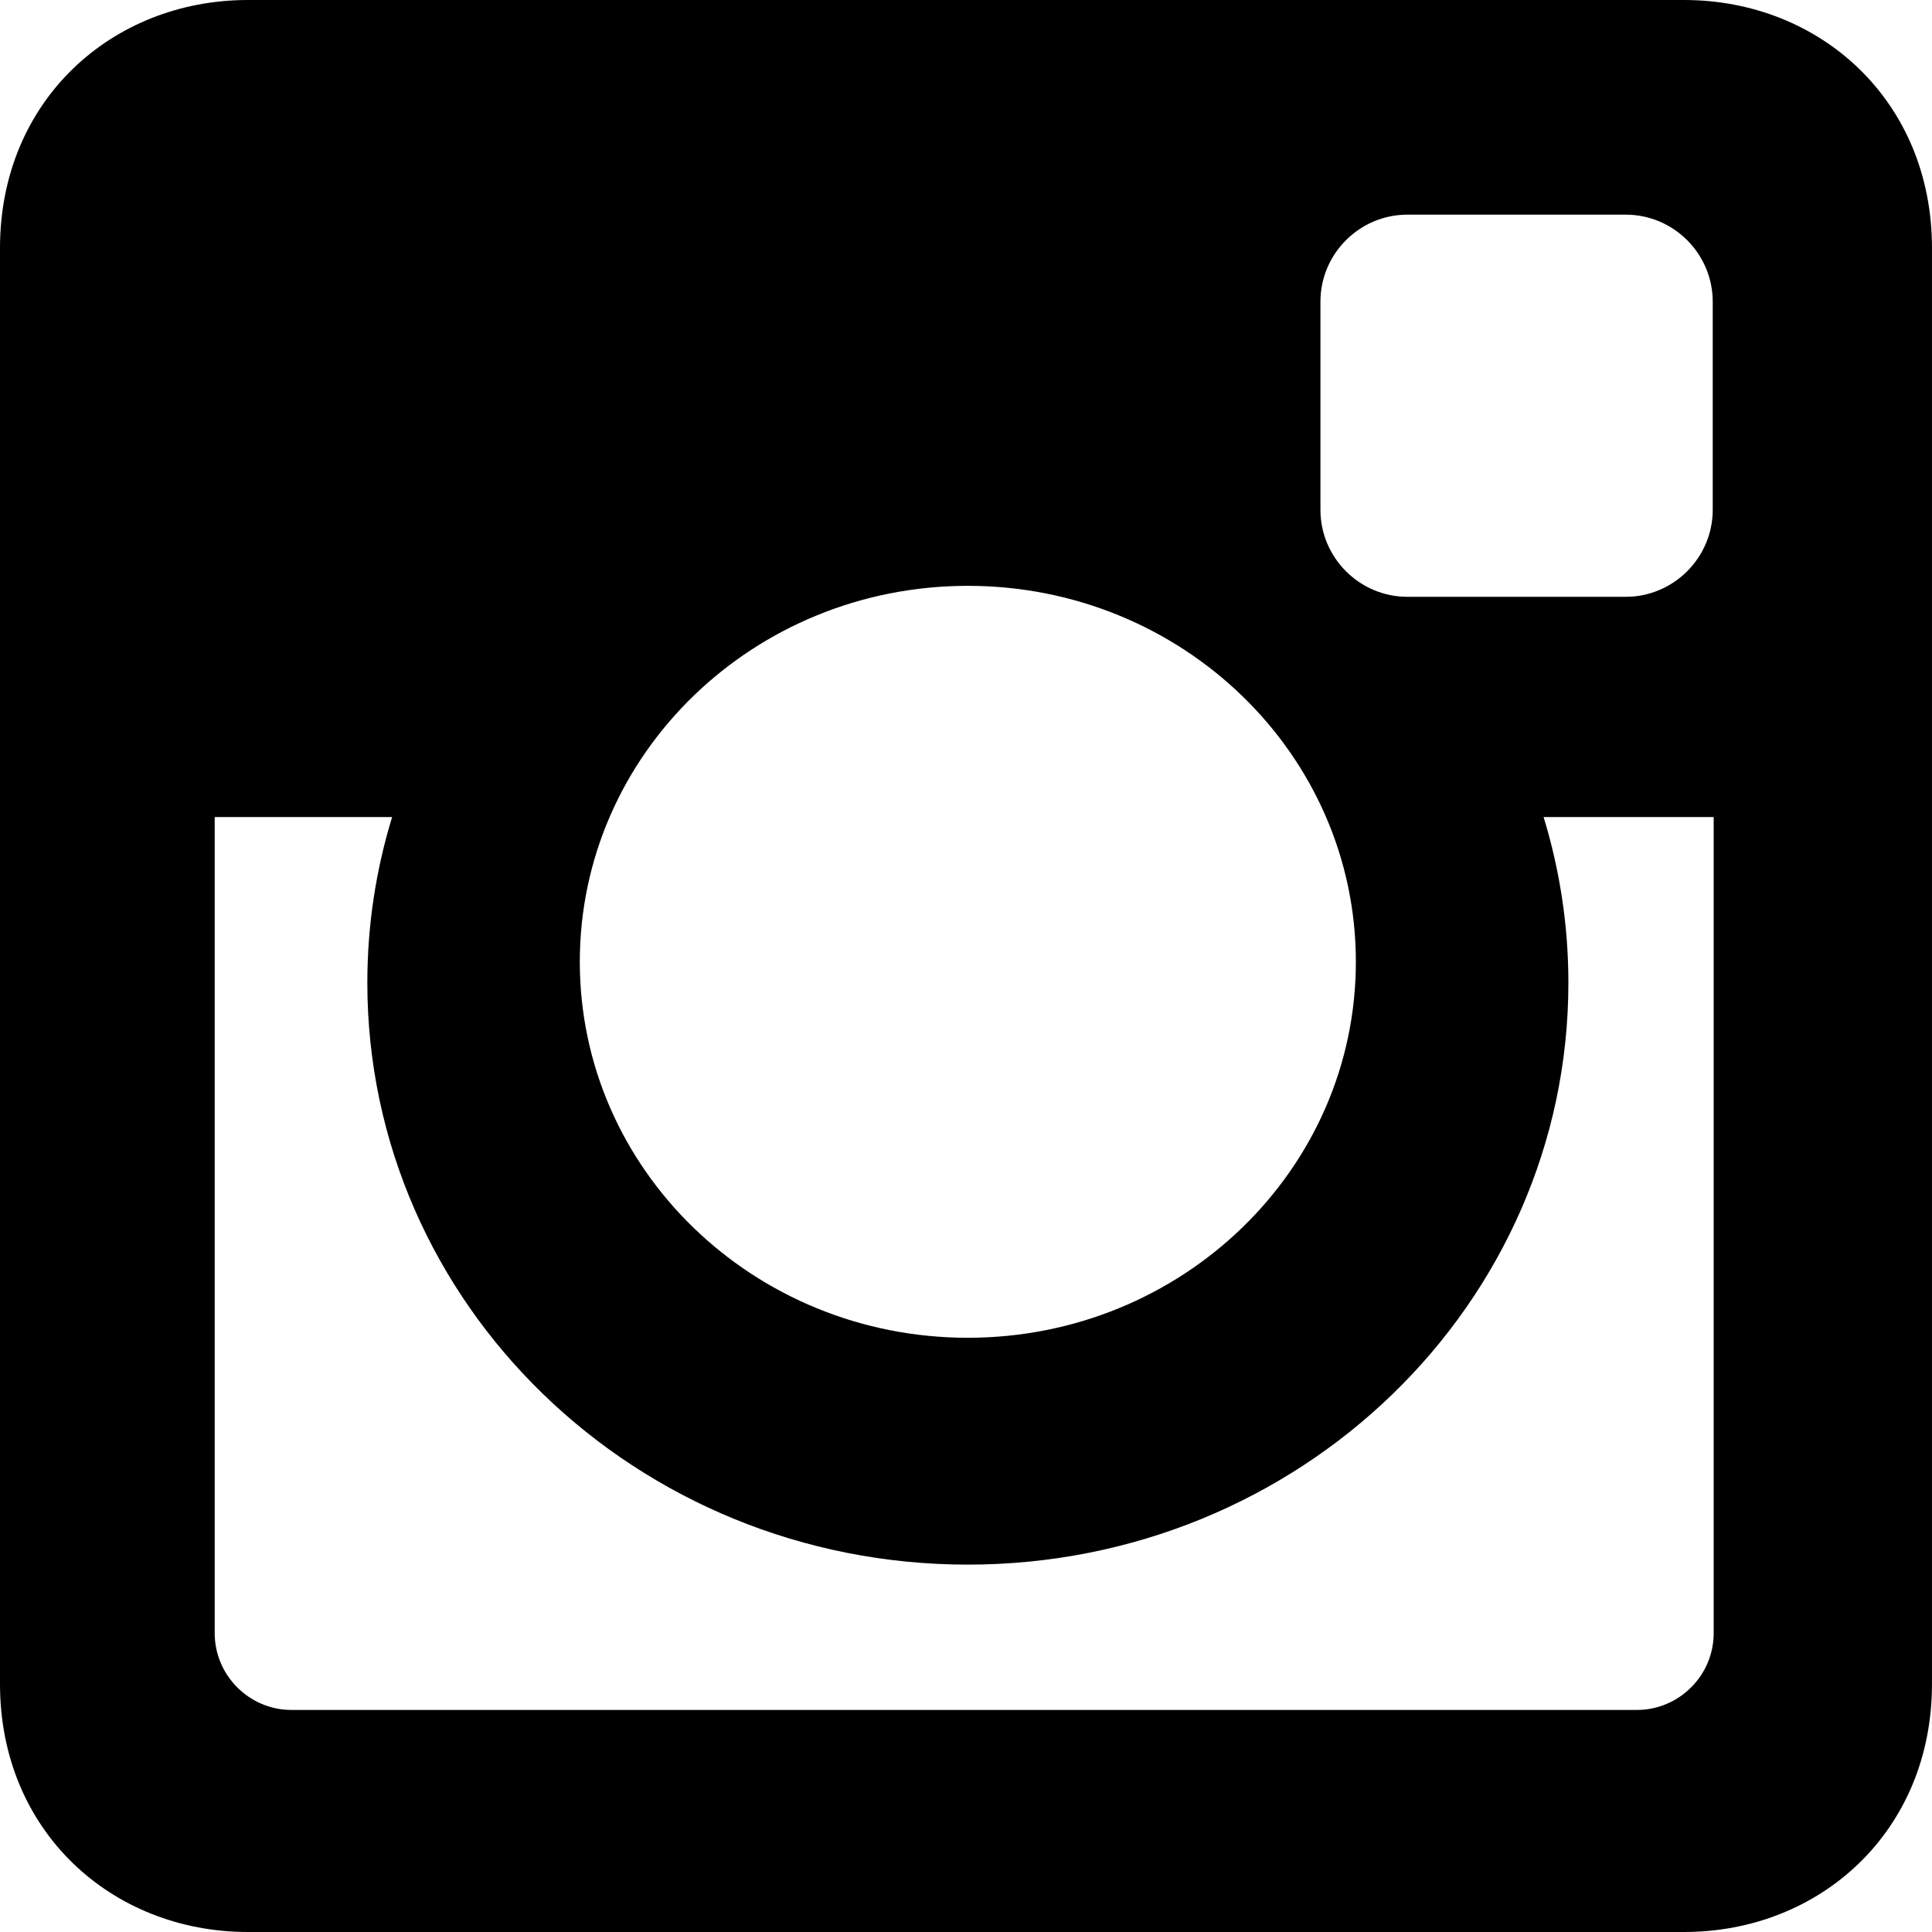
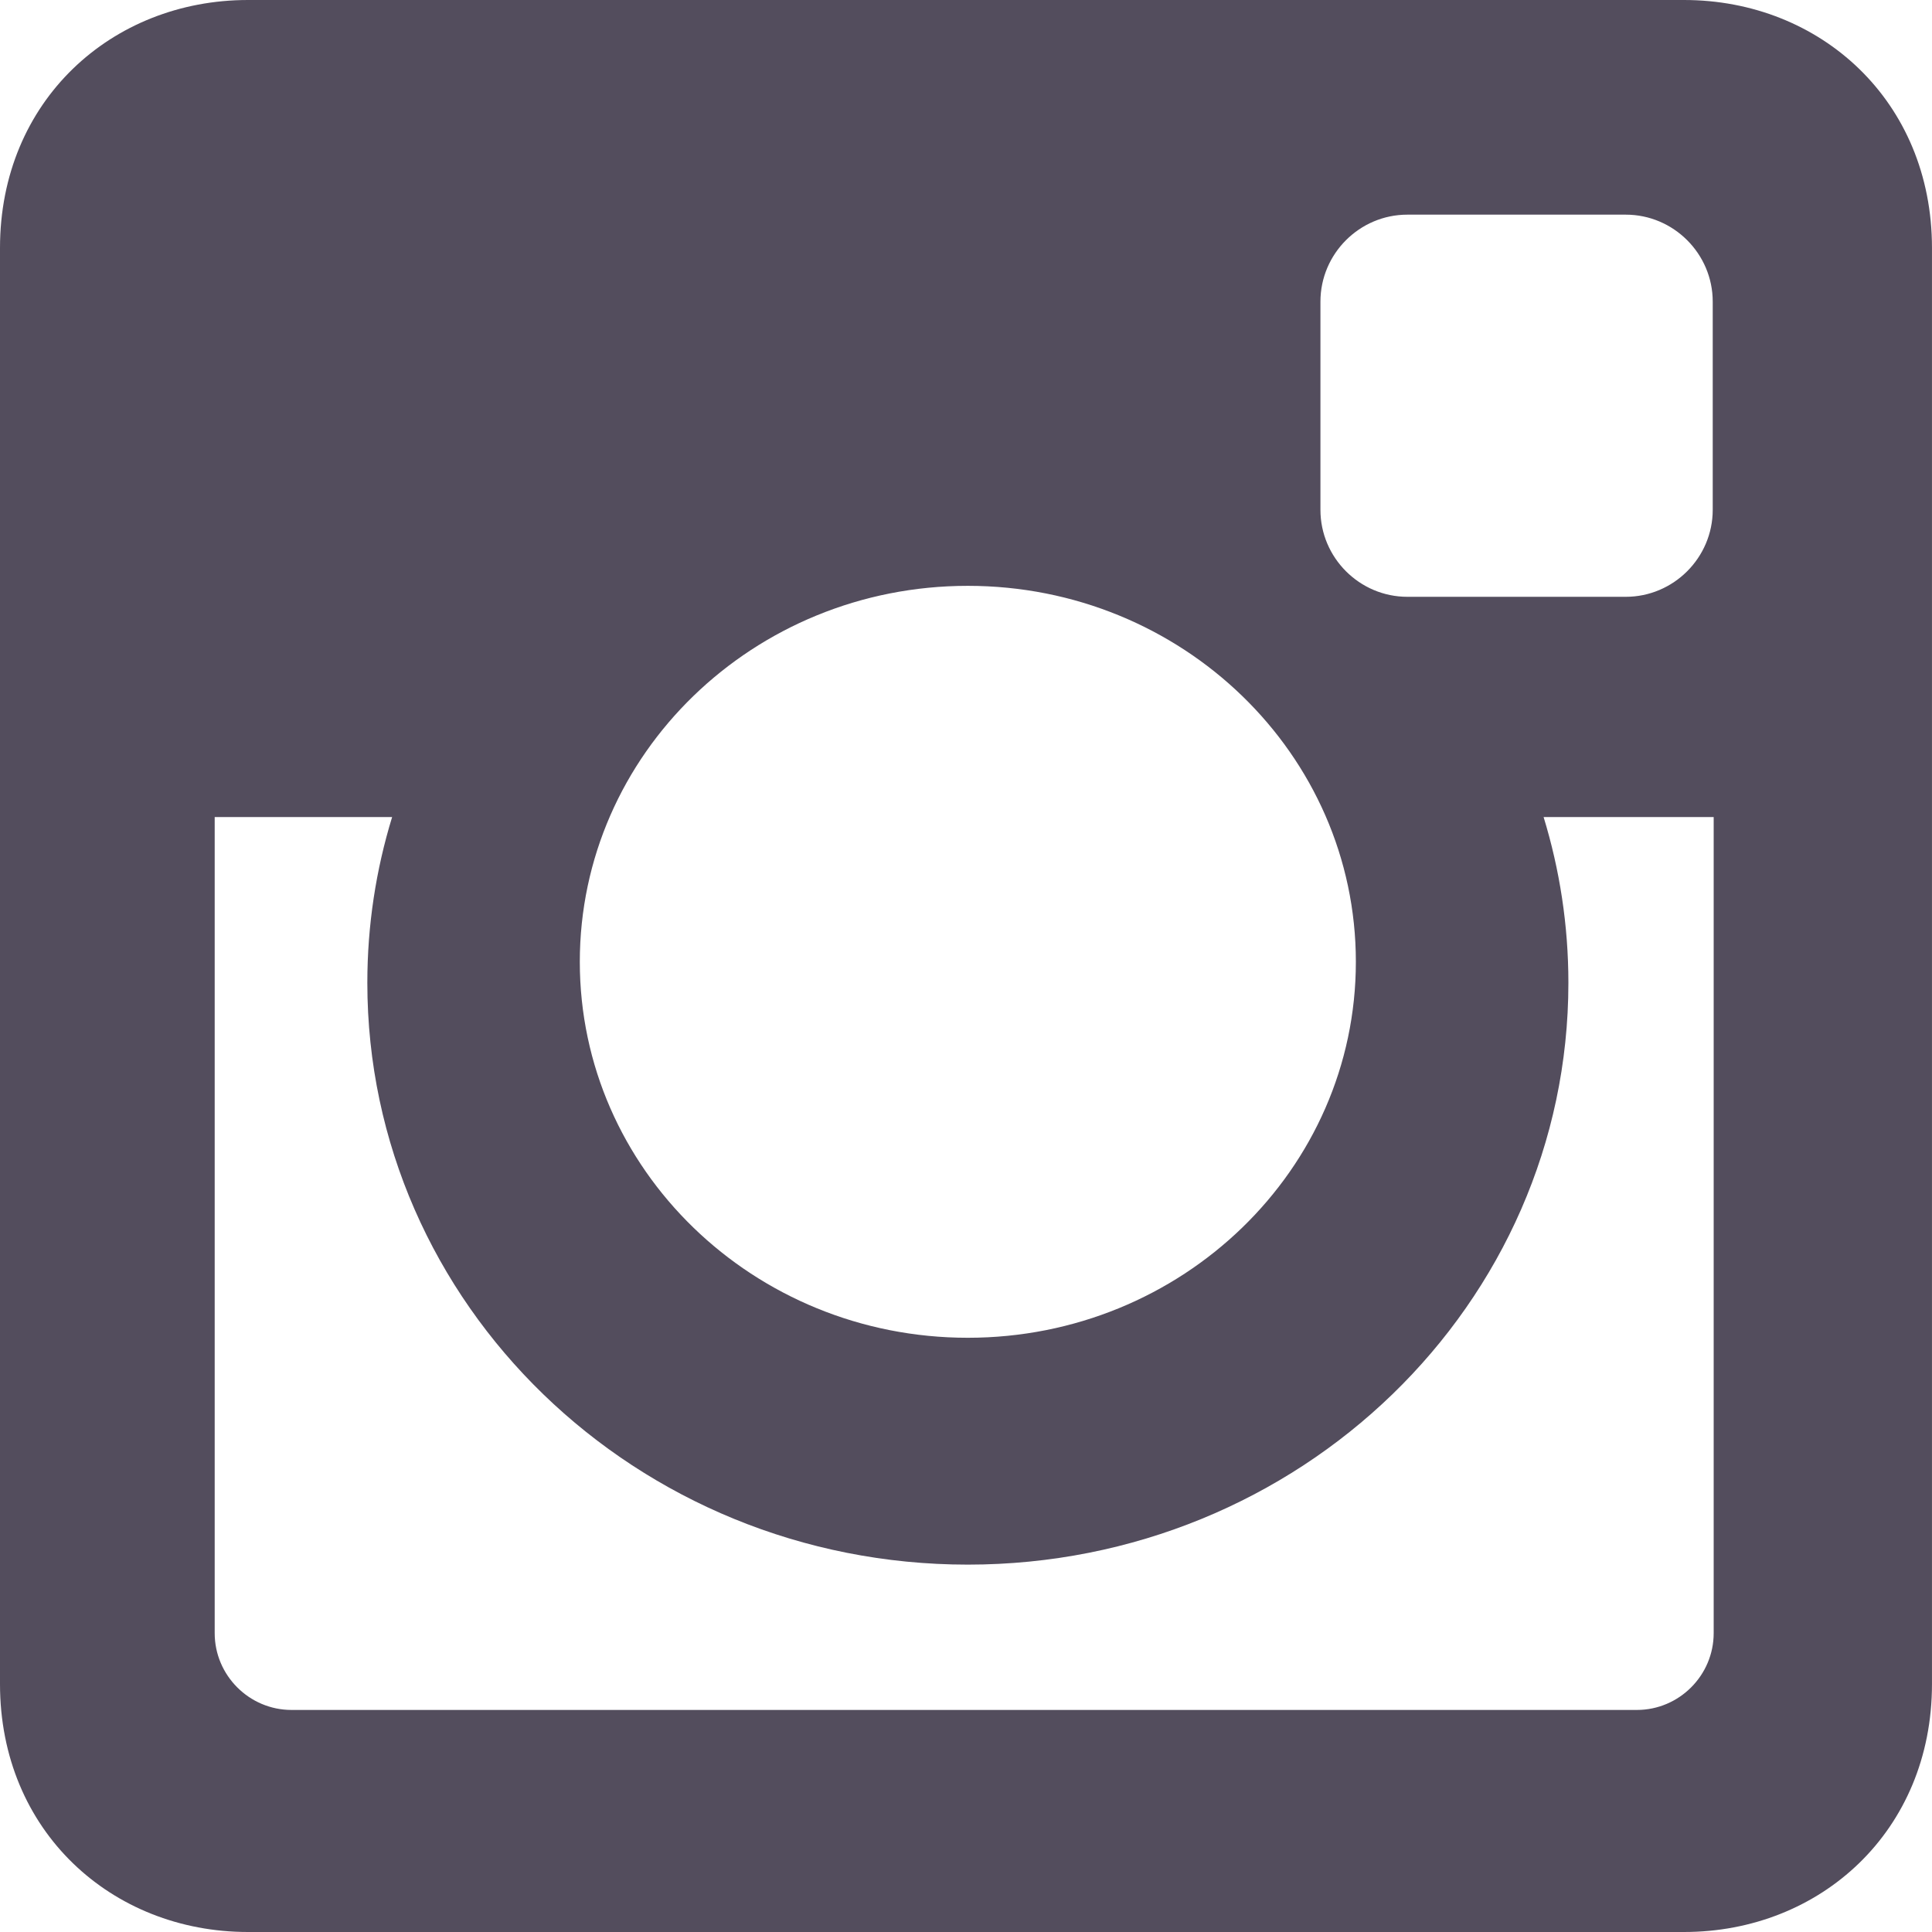
- <svg xmlns="http://www.w3.org/2000/svg" version="1.1" id="Capa_1" x="0px" y="0px" width="97.395px" height="97.395px" viewBox="0 0 97.395 97.395" style="enable-background:new 0 0 97.395 97.395;" xml:space="preserve">
+ <svg xmlns="http://www.w3.org/2000/svg" version="1.1" id="Capa_1" x="0px" y="0px" width="97.395px" height="97.395px" viewBox="0 0 97.395 97.395" xml:space="preserve">
  <g>
-     <path d="M12.501,0h72.393c6.875,0,12.5,5.09,12.5,12.5v72.395c0,7.41-5.625,12.5-12.5,12.5H12.501C5.624,97.395,0,92.305,0,84.895   V12.5C0,5.09,5.624,0,12.501,0L12.501,0z M70.948,10.821c-2.412,0-4.383,1.972-4.383,4.385v10.495c0,2.412,1.971,4.385,4.383,4.385   h11.008c2.412,0,4.385-1.973,4.385-4.385V15.206c0-2.413-1.973-4.385-4.385-4.385H70.948L70.948,10.821z M86.387,41.188h-8.572   c0.811,2.648,1.25,5.453,1.25,8.355c0,16.2-13.556,29.332-30.275,29.332c-16.718,0-30.272-13.132-30.272-29.332   c0-2.904,0.438-5.708,1.25-8.355h-8.945v41.141c0,2.129,1.742,3.872,3.872,3.872h67.822c2.13,0,3.872-1.742,3.872-3.872V41.188   H86.387z M48.789,29.533c-10.802,0-19.56,8.485-19.56,18.953c0,10.468,8.758,18.953,19.56,18.953   c10.803,0,19.562-8.485,19.562-18.953C68.351,38.018,59.593,29.533,48.789,29.533z" />
+     <path fill="#534d5d" d="M12.501,0h72.393c6.875,0,12.5,5.09,12.5,12.5v72.395c0,7.41-5.625,12.5-12.5,12.5H12.501C5.624,97.395,0,92.305,0,84.895   V12.5C0,5.09,5.624,0,12.501,0L12.501,0z M70.948,10.821c-2.412,0-4.383,1.972-4.383,4.385v10.495c0,2.412,1.971,4.385,4.383,4.385   h11.008c2.412,0,4.385-1.973,4.385-4.385V15.206c0-2.413-1.973-4.385-4.385-4.385H70.948L70.948,10.821z M86.387,41.188h-8.572   c0.811,2.648,1.25,5.453,1.25,8.355c0,16.2-13.556,29.332-30.275,29.332c-16.718,0-30.272-13.132-30.272-29.332   c0-2.904,0.438-5.708,1.25-8.355h-8.945v41.141c0,2.129,1.742,3.872,3.872,3.872h67.822c2.13,0,3.872-1.742,3.872-3.872V41.188   H86.387z M48.789,29.533c-10.802,0-19.56,8.485-19.56,18.953c0,10.468,8.758,18.953,19.56,18.953   c10.803,0,19.562-8.485,19.562-18.953C68.351,38.018,59.593,29.533,48.789,29.533z" />
  </g>
  <g>
</g>
  <g>
</g>
  <g>
</g>
  <g>
</g>
  <g>
</g>
  <g>
</g>
  <g>
</g>
  <g>
</g>
  <g>
</g>
  <g>
</g>
  <g>
</g>
  <g>
</g>
  <g>
</g>
  <g>
</g>
  <g>
</g>
</svg>
